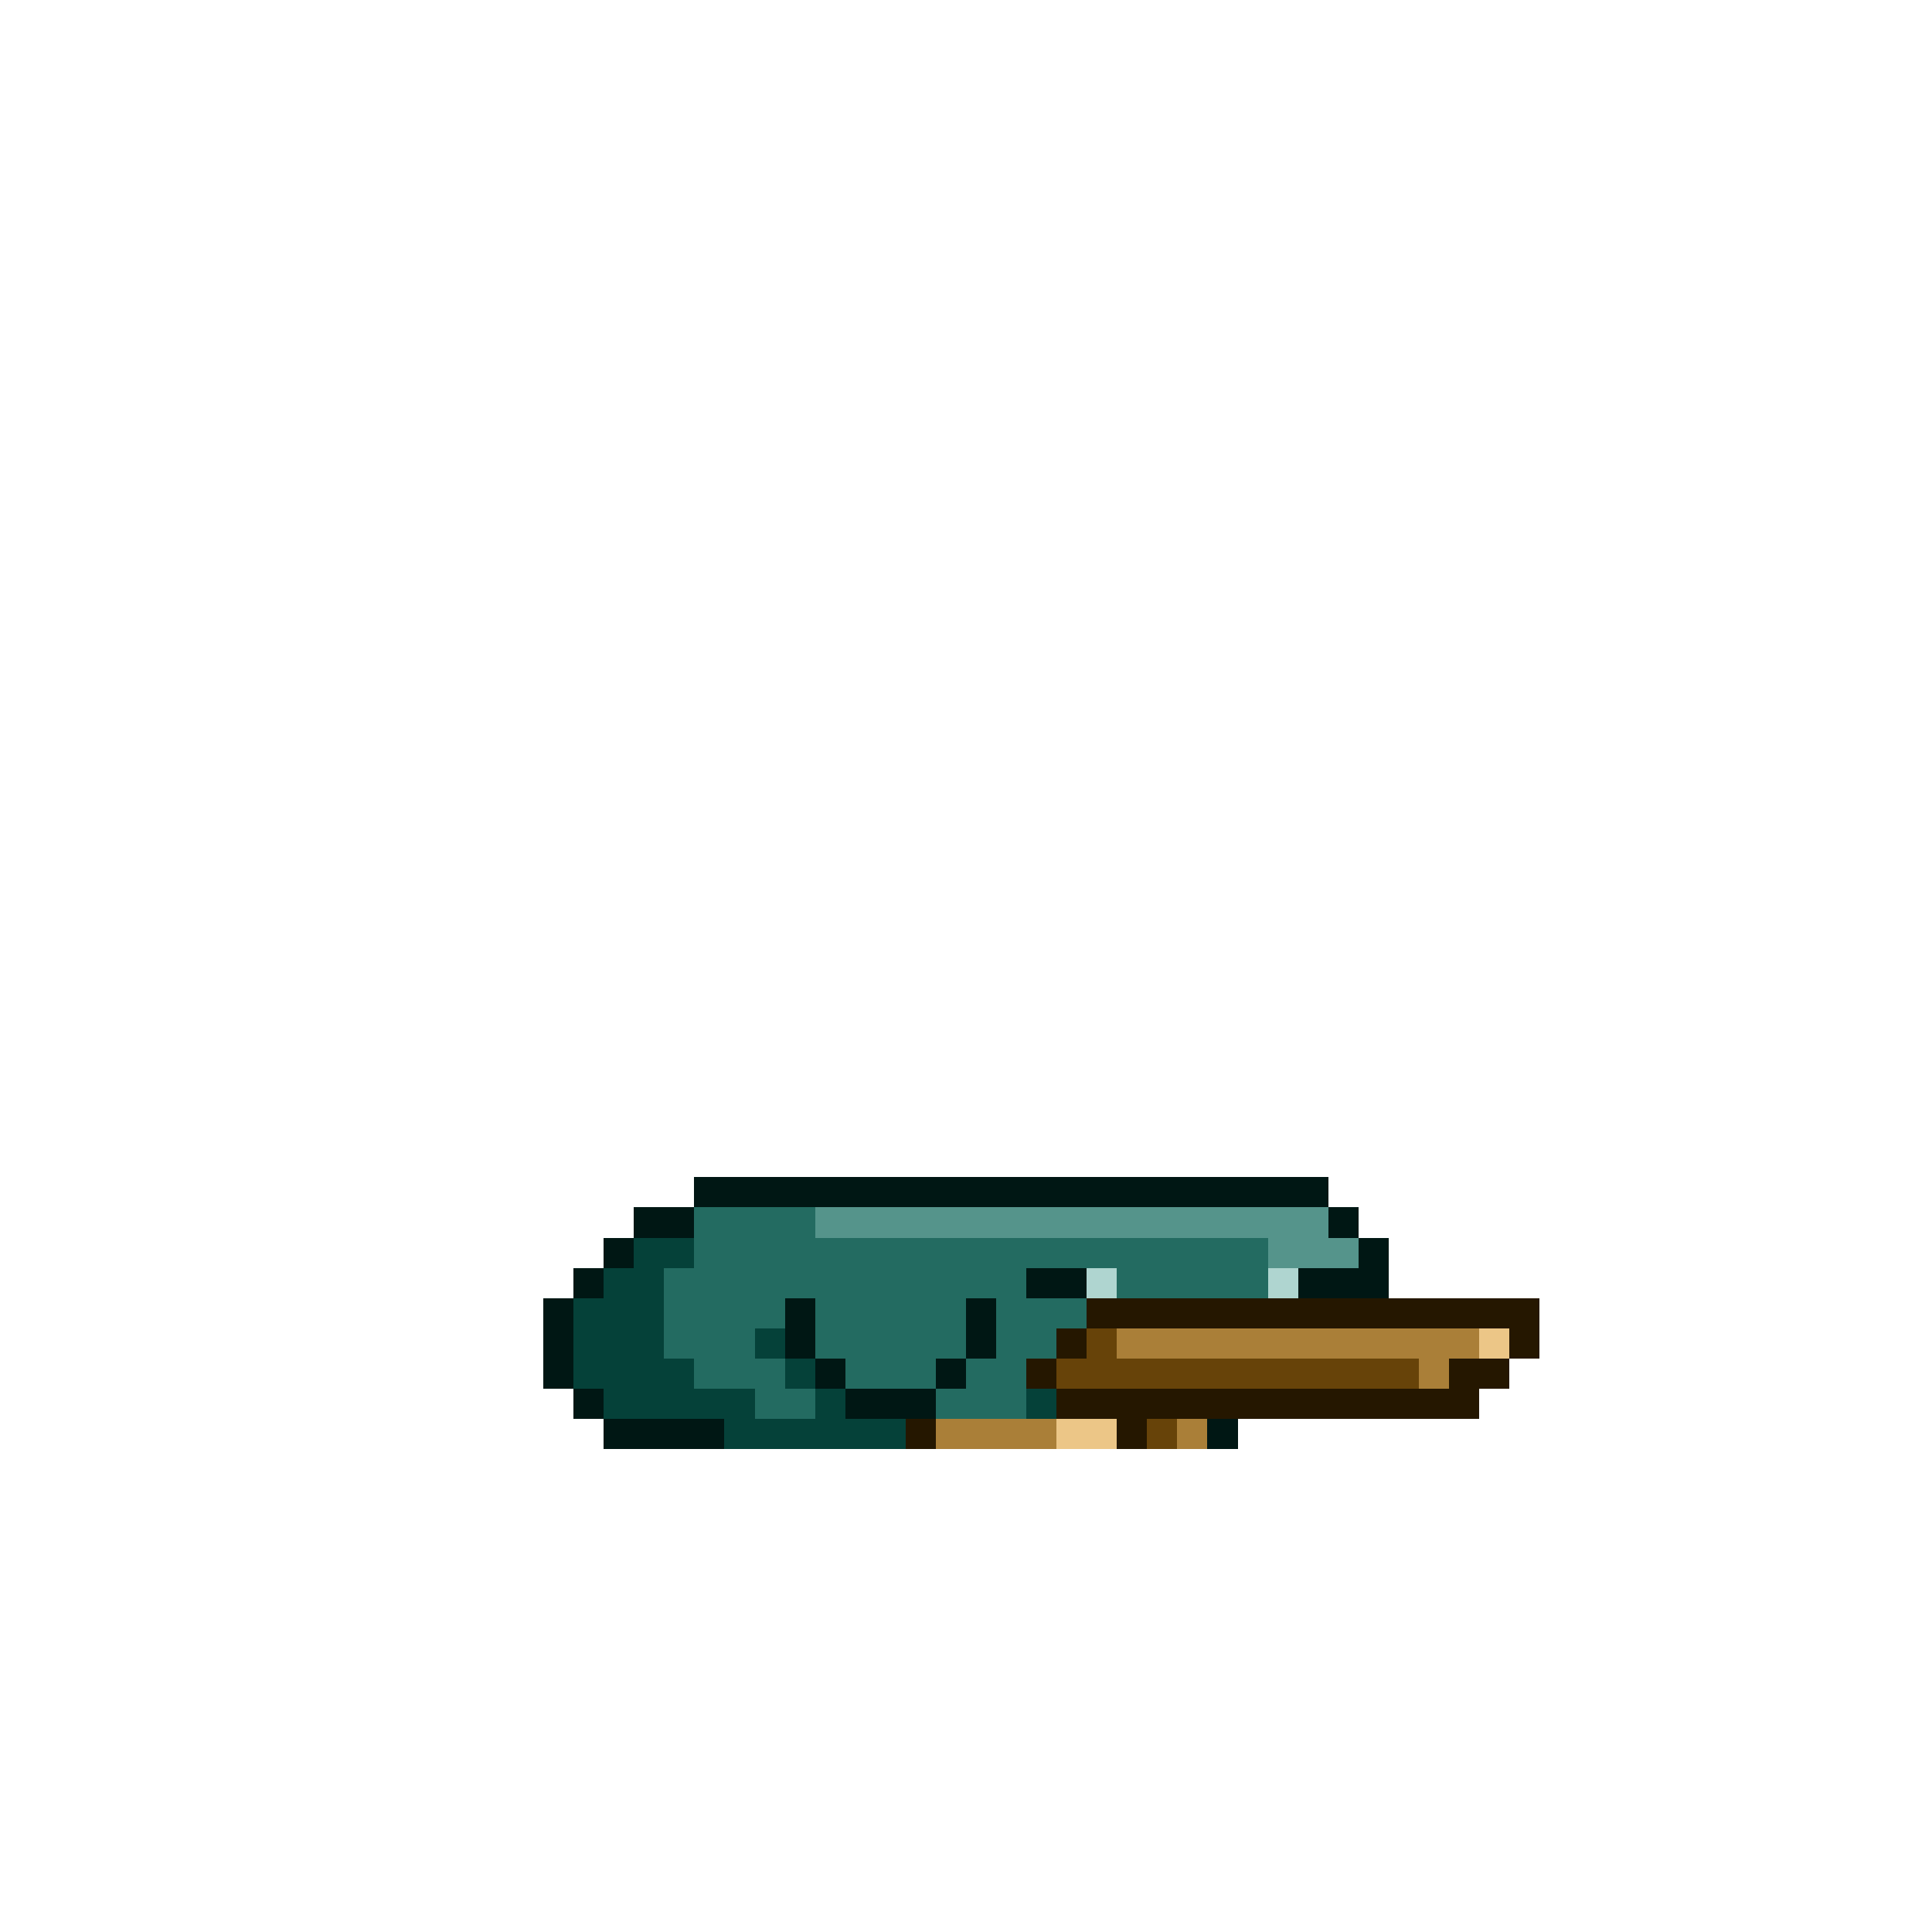
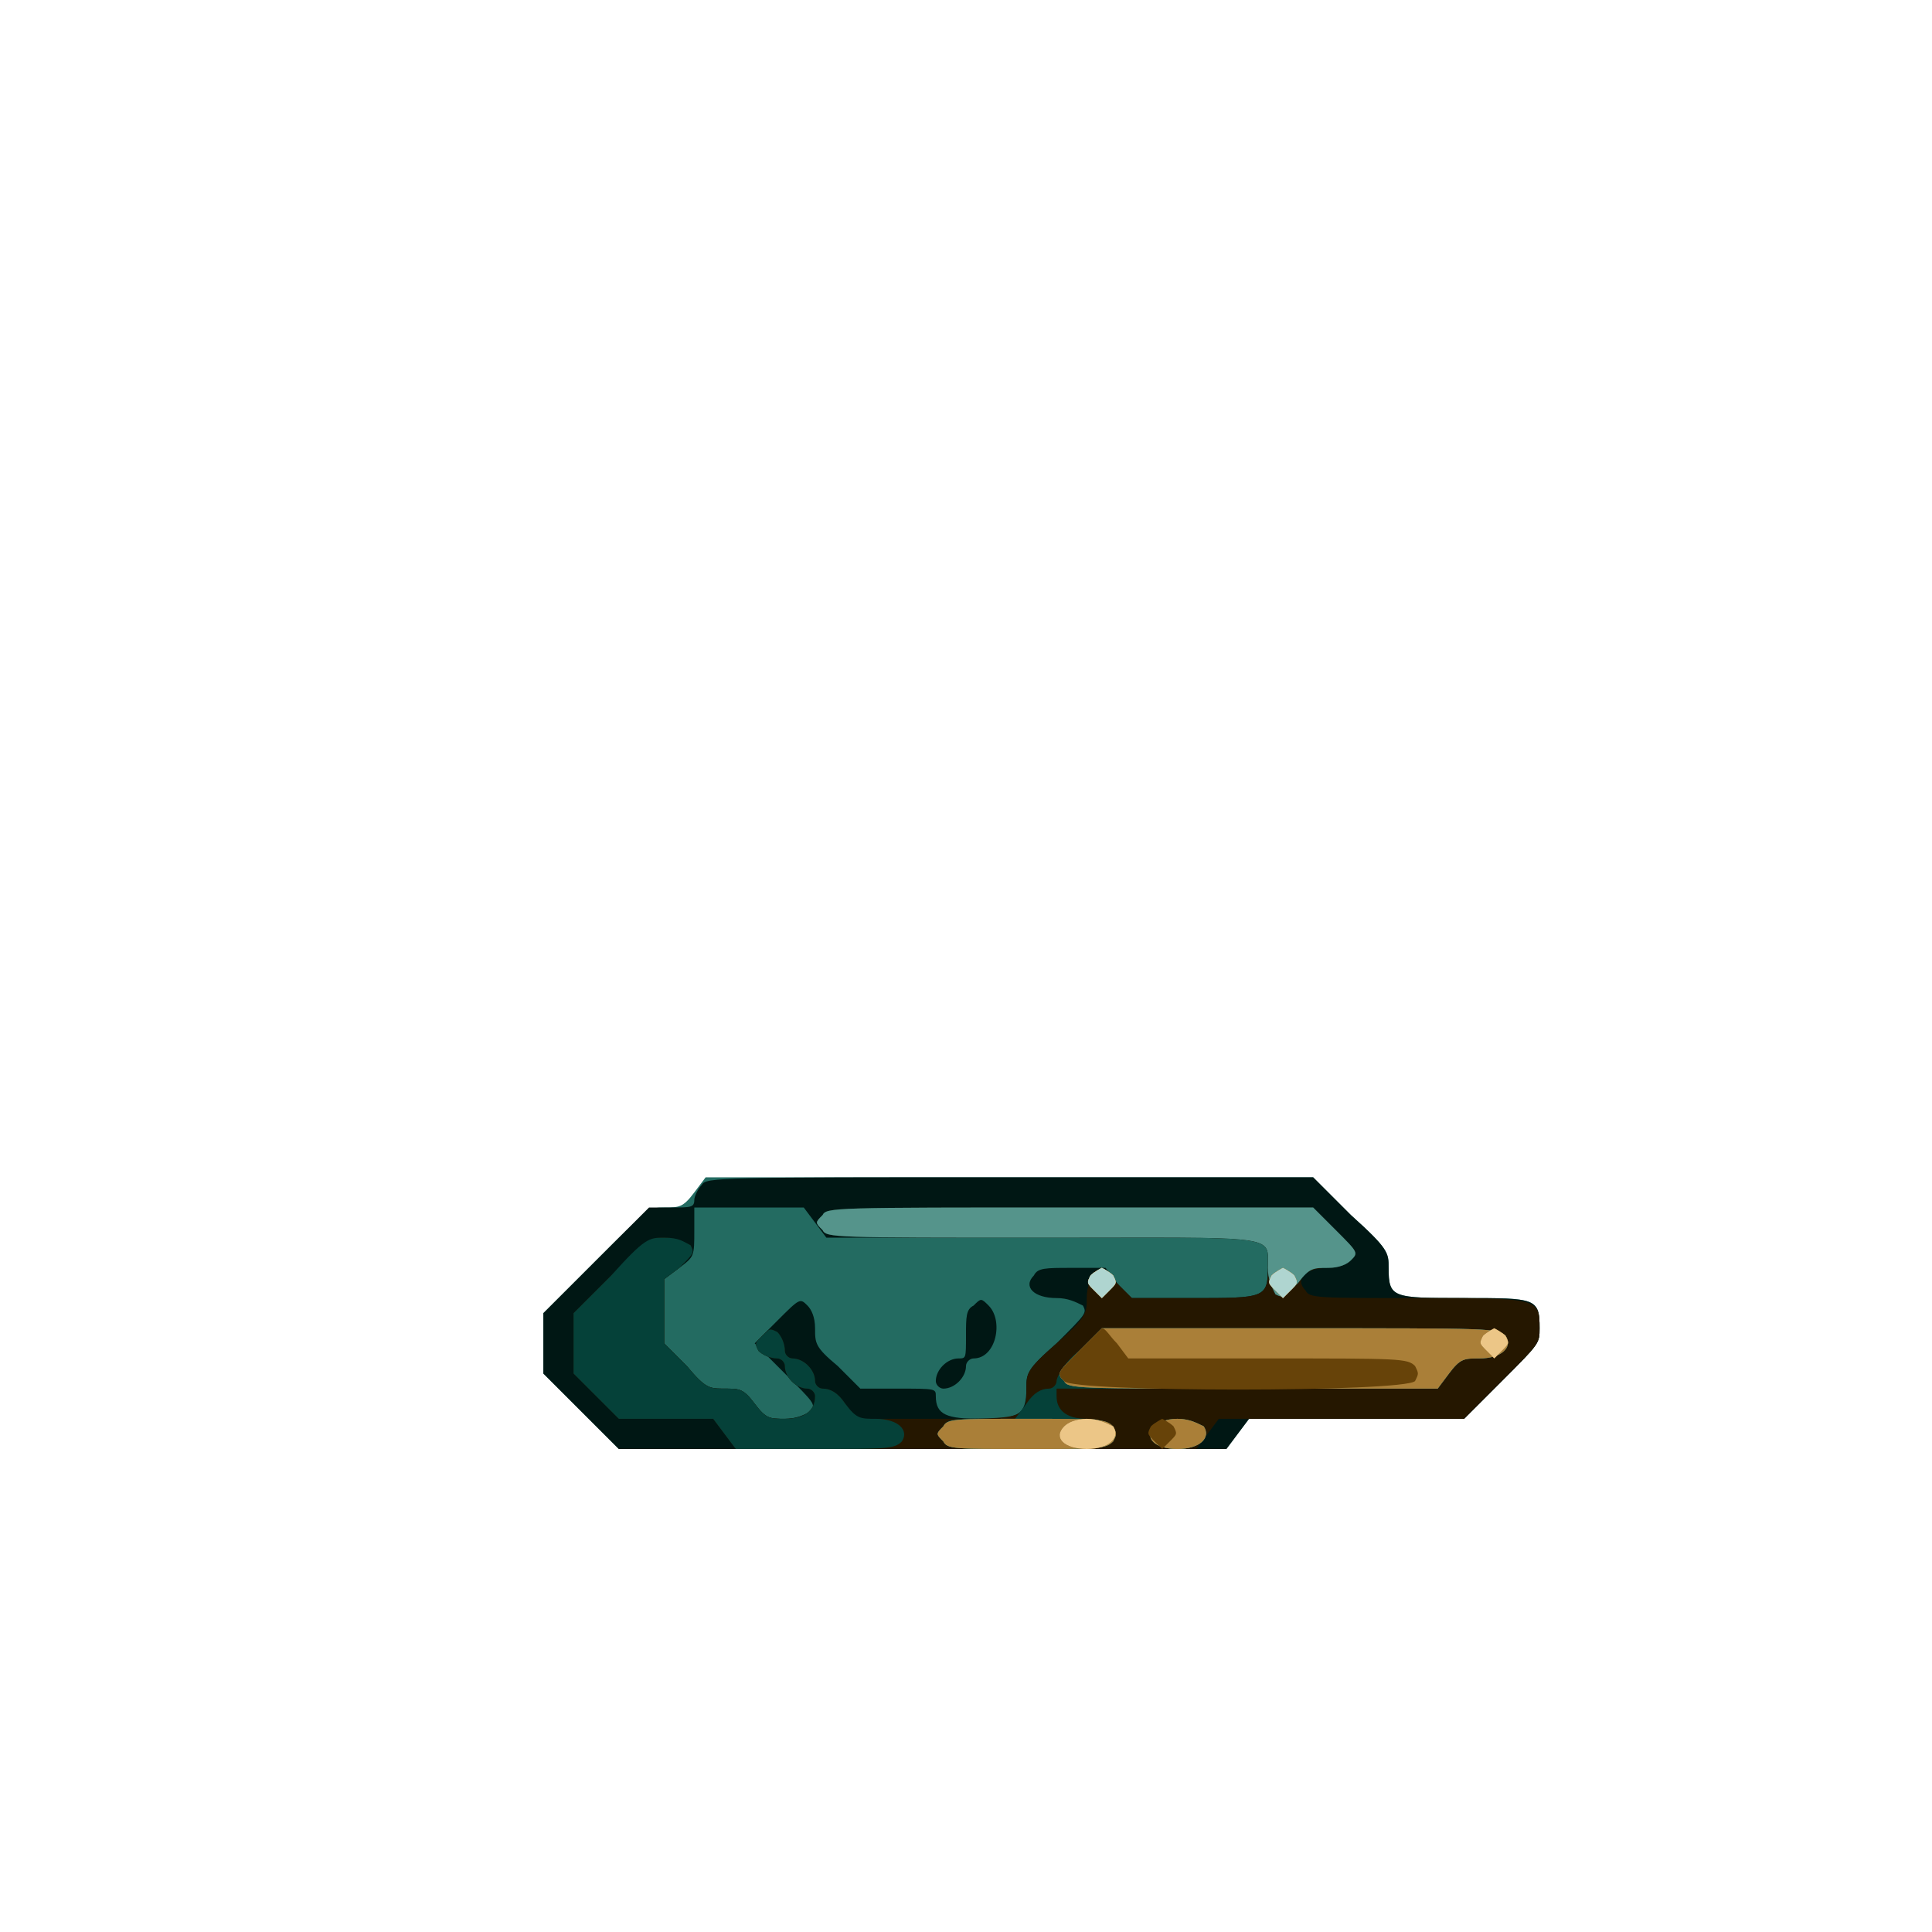
- <svg xmlns="http://www.w3.org/2000/svg" viewBox="0 0 64 64" shape-rendering="crispEdges">
-   <rect x="23" y="39" width="21" height="1" fill="#001714" />
-   <rect x="21" y="40" width="2" height="1" fill="#001714" />
-   <rect x="23" y="40" width="4" height="1" fill="#236b61" />
-   <rect x="27" y="40" width="17" height="1" fill="#55948b" />
-   <rect x="44" y="40" width="1" height="1" fill="#001714" />
-   <rect x="20" y="41" width="1" height="1" fill="#001714" />
-   <rect x="21" y="41" width="2" height="1" fill="#054139" />
-   <rect x="23" y="41" width="19" height="1" fill="#236b61" />
-   <rect x="42" y="41" width="3" height="1" fill="#55948b" />
-   <rect x="45" y="41" width="1" height="1" fill="#001714" />
-   <rect x="19" y="42" width="1" height="1" fill="#001714" />
-   <rect x="20" y="42" width="2" height="1" fill="#054139" />
-   <rect x="22" y="42" width="12" height="1" fill="#236b61" />
-   <rect x="34" y="42" width="2" height="1" fill="#001714" />
-   <rect x="36" y="42" width="1" height="1" fill="#afd5d0" />
-   <rect x="37" y="42" width="5" height="1" fill="#236b61" />
-   <rect x="42" y="42" width="1" height="1" fill="#afd5d0" />
-   <rect x="43" y="42" width="3" height="1" fill="#001714" />
-   <rect x="18" y="43" width="1" height="1" fill="#001714" />
-   <rect x="19" y="43" width="3" height="1" fill="#054139" />
-   <rect x="22" y="43" width="4" height="1" fill="#236b61" />
-   <rect x="26" y="43" width="1" height="1" fill="#001714" />
-   <rect x="27" y="43" width="5" height="1" fill="#236b61" />
-   <rect x="32" y="43" width="1" height="1" fill="#001714" />
-   <rect x="33" y="43" width="3" height="1" fill="#236b61" />
-   <rect x="36" y="43" width="15" height="1" fill="#251700" />
-   <rect x="18" y="44" width="1" height="1" fill="#001714" />
-   <rect x="19" y="44" width="3" height="1" fill="#054139" />
-   <rect x="22" y="44" width="3" height="1" fill="#236b61" />
-   <rect x="25" y="44" width="1" height="1" fill="#054139" />
-   <rect x="26" y="44" width="1" height="1" fill="#001714" />
-   <rect x="27" y="44" width="5" height="1" fill="#236b61" />
-   <rect x="32" y="44" width="1" height="1" fill="#001714" />
-   <rect x="33" y="44" width="2" height="1" fill="#236b61" />
-   <rect x="35" y="44" width="1" height="1" fill="#251700" />
-   <rect x="36" y="44" width="1" height="1" fill="#674309" />
-   <rect x="37" y="44" width="12" height="1" fill="#aa7f38" />
-   <rect x="49" y="44" width="1" height="1" fill="#ecc687" />
-   <rect x="50" y="44" width="1" height="1" fill="#251700" />
-   <rect x="18" y="45" width="1" height="1" fill="#001714" />
-   <rect x="19" y="45" width="4" height="1" fill="#054139" />
-   <rect x="23" y="45" width="3" height="1" fill="#236b61" />
-   <rect x="26" y="45" width="1" height="1" fill="#054139" />
-   <rect x="27" y="45" width="1" height="1" fill="#001714" />
-   <rect x="28" y="45" width="3" height="1" fill="#236b61" />
-   <rect x="31" y="45" width="1" height="1" fill="#001714" />
-   <rect x="32" y="45" width="2" height="1" fill="#236b61" />
-   <rect x="34" y="45" width="1" height="1" fill="#251700" />
-   <rect x="35" y="45" width="12" height="1" fill="#674309" />
-   <rect x="47" y="45" width="1" height="1" fill="#aa7f38" />
-   <rect x="48" y="45" width="2" height="1" fill="#251700" />
-   <rect x="19" y="46" width="1" height="1" fill="#001714" />
-   <rect x="20" y="46" width="5" height="1" fill="#054139" />
-   <rect x="25" y="46" width="2" height="1" fill="#236b61" />
-   <rect x="27" y="46" width="1" height="1" fill="#054139" />
-   <rect x="28" y="46" width="3" height="1" fill="#001714" />
-   <rect x="31" y="46" width="3" height="1" fill="#236b61" />
-   <rect x="34" y="46" width="1" height="1" fill="#054139" />
-   <rect x="35" y="46" width="14" height="1" fill="#251700" />
-   <rect x="20" y="47" width="4" height="1" fill="#001714" />
-   <rect x="24" y="47" width="6" height="1" fill="#054139" />
-   <rect x="30" y="47" width="1" height="1" fill="#251700" />
-   <rect x="31" y="47" width="4" height="1" fill="#aa7f38" />
-   <rect x="35" y="47" width="2" height="1" fill="#ecc687" />
-   <rect x="37" y="47" width="1" height="1" fill="#251700" />
-   <rect x="38" y="47" width="1" height="1" fill="#674309" />
-   <rect x="39" y="47" width="1" height="1" fill="#aa7f38" />
-   <rect x="40" y="47" width="1" height="1" fill="#001714" />
+ <svg xmlns="http://www.w3.org/2000/svg" viewBox="0 0 64 64" width="64" height="64">
+   <g transform="scale(0.125 0.125) translate(0,512) scale(1,-1)" fill="#236b61" stroke="none">
+     <path d="M184 196 c-3 -4 -4 -4 -8 -4 -4 0 -4 0 -18 -14 l-14 -14 0 -8 0 -8 10 -10 10 -10 80 0 81 0 3 4 3 4 29 0 28 0 10 10 c10 10 10 10 10 14 0 8 -1 8 -20 8 -19 0 -20 0 -20 8 0 4 0 5 -10 14 l-10 10 -80 0 -81 0 -3 -4z" />
+   </g>
+   <g transform="scale(0.125 0.125) translate(0,512) scale(1,-1)" fill="#001714" stroke="none">
+     <path d="M186 198 c-1 -1 -2 -3 -2 -4 0 -2 -1 -2 -6 -2 l-6 0 -14 -14 -14 -14 0 -8 0 -8 10 -10 10 -10 80 0 81 0 3 4 3 4 29 0 28 0 10 10 c10 10 10 10 10 14 0 8 -1 8 -20 8 -19 0 -20 0 -20 8 0 4 0 5 -10 14 l-10 10 -80 0 c-77 0 -81 0 -82 -2z m30 -10 l3 -4 57 0 c64 0 60 1 60 -8 0 -8 -1 -8 -20 -8 l-17 0 -3 4 -3 4 -9 0 c-7 0 -9 0 -10 -2 -3 -3 0 -6 6 -6 3 0 5 -1 7 -2 1 -2 1 -2 -7 -10 -8 -7 -8 -8 -8 -12 0 -7 -2 -8 -12 -8 -9 0 -12 1 -12 6 0 2 0 2 -10 2 l-10 0 -6 6 c-6 5 -6 6 -6 10 0 3 -1 5 -2 6 -2 2 -2 2 -8 -4 l-6 -6 8 -8 c8 -8 8 -8 7 -10 -2 -1 -4 -2 -7 -2 -4 0 -5 0 -8 4 -3 4 -4 4 -8 4 -4 0 -5 0 -10 6 l-6 6 0 8 0 9 4 3 c4 3 4 3 4 10 l0 6 14 0 15 0 3 -4z" />
+     <path d="M258 166 c-2 -1 -2 -3 -2 -8 0 -6 0 -6 -2 -6 -3 0 -6 -3 -6 -6 0 -1 1 -2 2 -2 3 0 6 3 6 6 0 1 1 2 2 2 6 0 8 10 4 14 -2 2 -2 2 -4 0z" />
+   </g>
+   <g transform="scale(0.125 0.125) translate(0,512) scale(1,-1)" fill="#251700" stroke="none">
+     <path d="M218 190 c-2 -2 -2 -2 0 -4 1 -2 3 -2 58 -2 64 0 60 1 60 -8 0 -8 -1 -8 -20 -8 l-16 0 -4 4 c-4 4 -4 4 -6 3 -1 -2 -2 -4 -2 -7 0 -4 0 -5 -8 -12 -8 -7 -8 -8 -8 -12 0 -8 0 -8 -24 -8 l-21 0 -3 4 c-2 3 -4 4 -6 4 -1 0 -2 1 -2 2 0 3 -3 6 -6 6 -1 0 -2 1 -2 2 0 2 -1 4 -2 5 -2 1 -2 1 -4 -1 -2 -2 -2 -2 -1 -4 1 -1 3 -2 5 -2 1 0 2 -1 2 -2 0 -3 3 -6 6 -6 1 0 2 -1 2 -2 0 -4 -3 -6 -8 -6 -4 0 -5 0 -8 4 -3 4 -4 4 -8 4 -4 0 -5 0 -10 6 l-6 6 0 8 0 9 4 3 c4 4 4 4 3 6 -2 1 -4 2 -7 2 -4 0 -4 0 -14 -10 l-10 -10 0 -8 0 -8 6 -6 6 -6 12 0 13 0 3 -4 3 -4 61 0 61 0 3 4 3 4 33 0 32 0 10 10 c10 10 10 10 10 14 0 8 0 8 -32 8 -27 0 -29 0 -30 2 -3 3 0 6 6 6 3 0 5 1 6 2 2 2 2 2 -4 8 l-6 6 -64 0 c-63 0 -65 0 -66 -2z" />
+   </g>
+   <g transform="scale(0.125 0.125) translate(0,512) scale(1,-1)" fill="#054139" stroke="none">
+     <path d="M218 190 c-2 -2 -2 -2 0 -4 1 -2 3 -2 58 -2 64 0 60 1 60 -8 0 -3 1 -5 2 -7 2 -1 2 -1 6 3 3 4 4 4 8 4 3 0 5 1 6 2 2 2 2 2 -4 8 l-6 6 -64 0 c-63 0 -65 0 -66 -2z" />
+     <path d="M162 174 l-10 -10 0 -8 0 -8 6 -6 6 -6 12 0 13 0 3 -4 3 -4 21 0 c19 0 21 0 23 2 2 3 -1 6 -7 6 -4 0 -5 0 -8 4 -2 3 -4 4 -6 4 -1 0 -2 1 -2 2 0 3 -3 6 -6 6 -1 0 -2 1 -2 2 0 2 -1 4 -2 5 -2 1 -2 1 -4 -1 -2 -2 -2 -2 -1 -4 1 -1 3 -2 5 -2 1 0 2 -1 2 -2 0 -3 3 -6 6 -6 1 0 2 -1 2 -2 0 -4 -3 -6 -8 -6 -4 0 -5 0 -8 4 -3 4 -4 4 -8 4 -4 0 -5 0 -10 6 l-6 6 0 8 0 9 4 3 c4 4 4 4 3 6 -2 1 -3 2 -7 2 -4 0 -5 0 -14 -10z" />
+     <path d="M289 174 c-1 -2 -1 -2 1 -4 l2 -2 2 2 c2 2 2 2 1 4 -1 1 -3 2 -3 2 0 0 -2 -1 -3 -2z" />
+     <path d="M286 154 c-4 -3 -6 -7 -6 -8 0 -1 -1 -2 -2 -2 -2 0 -4 -1 -6 -4 l-3 -4 -9 0 c-7 0 -9 0 -10 -2 -2 -2 -2 -2 0 -4 1 -2 3 -2 22 -2 19 0 21 0 23 2 2 3 -1 6 -7 6 -5 0 -8 2 -8 6 l0 2 50 0 51 0 3 4 c3 4 4 4 8 4 6 0 9 3 7 6 -2 2 -4 2 -55 2 l-52 0 -6 -6z" />
+     <path d="M306 134 c-3 -3 0 -6 6 -6 6 0 9 3 7 6 -2 1 -4 2 -7 2 -3 0 -5 -1 -6 -2z" />
+   </g>
+   <g transform="scale(0.125 0.125) translate(0,512) scale(1,-1)" fill="#55948b" stroke="none">
+     <path d="M218 190 c-2 -2 -2 -2 0 -4 1 -2 3 -2 58 -2 64 0 60 1 60 -8 0 -3 1 -5 2 -7 2 -1 2 -1 6 3 3 4 4 4 8 4 3 0 5 1 6 2 2 2 2 2 -4 8 l-6 6 -64 0 c-63 0 -65 0 -66 -2z" />
+     <path d="M289 174 c-1 -2 -1 -2 1 -4 l2 -2 2 2 c2 2 2 2 1 4 -1 1 -3 2 -3 2 0 0 -2 -1 -3 -2z" />
+     <path d="M286 154 c-6 -6 -6 -6 -4 -8 1 -2 3 -2 50 -2 l49 0 3 4 c3 4 4 4 8 4 6 0 9 3 7 6 -2 2 -4 2 -55 2 l-52 0 -6 -6z" />
+     <path d="M250 134 c-2 -2 -2 -2 0 -4 1 -2 3 -2 22 -2 19 0 21 0 23 2 1 2 1 2 0 4 -2 2 -4 2 -23 2 -19 0 -21 0 -22 -2z" />
+     <path d="M306 134 c-3 -3 0 -6 6 -6 6 0 9 3 7 6 -2 1 -4 2 -7 2 -3 0 -5 -1 -6 -2z" />
+   </g>
+   <g transform="scale(0.125 0.125) translate(0,512) scale(1,-1)" fill="#aa7f38" stroke="none">
+     <path d="M289 174 c-1 -2 -1 -2 1 -4 l2 -2 2 2 c2 2 2 2 1 4 -1 1 -3 2 -3 2 0 0 -2 -1 -3 -2z" />
+     <path d="M337 174 c-1 -2 -1 -2 1 -4 l2 -2 2 2 c2 2 2 2 1 4 -1 1 -3 2 -3 2 0 0 -2 -1 -3 -2z" />
+     <path d="M286 154 c-6 -6 -6 -6 -4 -8 1 -2 3 -2 50 -2 l49 0 3 4 c3 4 4 4 8 4 6 0 9 3 7 6 -2 2 -4 2 -55 2 l-52 0 -6 -6z" />
+     <path d="M250 134 c-2 -2 -2 -2 0 -4 1 -2 3 -2 22 -2 19 0 21 0 23 2 1 2 1 2 0 4 -2 2 -4 2 -23 2 -19 0 -21 0 -22 -2z" />
+     <path d="M306 134 c-3 -3 0 -6 6 -6 6 0 9 3 7 6 -2 1 -4 2 -7 2 -3 0 -5 -1 -6 -2z" />
+   </g>
+   <g transform="scale(0.125 0.125) translate(0,512) scale(1,-1)" fill="#674309" stroke="none">
+     <path d="M289 174 c-1 -2 -1 -2 1 -4 l2 -2 2 2 c2 2 2 2 1 4 -1 1 -3 2 -3 2 0 0 -2 -1 -3 -2z" />
+     <path d="M337 174 c-1 -2 -1 -2 1 -4 l2 -2 2 2 c2 2 2 2 1 4 -1 1 -3 2 -3 2 0 0 -2 -1 -3 -2z" />
+     <path d="M286 154 c-6 -6 -6 -6 -4 -8 2 -3 90 -3 93 0 1 2 1 2 0 4 -2 2 -4 2 -39 2 l-37 0 -3 4 c-2 2 -3 4 -4 4 0 0 -3 -3 -6 -6z" />
+     <path d="M393 158 c-1 -2 -1 -2 1 -4 l2 -2 2 2 c2 2 2 2 1 4 -1 1 -3 2 -3 2 0 0 -2 -1 -3 -2z" />
+     <path d="M282 134 c-3 -3 0 -6 6 -6 6 0 9 3 7 6 -2 1 -4 2 -7 2 -3 0 -5 -1 -6 -2z" />
+     <path d="M305 134 c-1 -2 -1 -2 1 -4 l2 -2 2 2 c2 2 2 2 1 4 -1 1 -3 2 -3 2 0 0 -2 -1 -3 -2z" />
+   </g>
+   <g transform="scale(0.125 0.125) translate(0,512) scale(1,-1)" fill="#ecc687" stroke="none">
+     <path d="M289 174 c-1 -2 -1 -2 1 -4 l2 -2 2 2 c2 2 2 2 1 4 -1 1 -3 2 -3 2 0 0 -2 -1 -3 -2z" />
+     <path d="M337 174 c-1 -2 -1 -2 1 -4 l2 -2 2 2 c2 2 2 2 1 4 -1 1 -3 2 -3 2 0 0 -2 -1 -3 -2z" />
+     <path d="M393 158 c-1 -2 -1 -2 1 -4 l2 -2 2 2 c2 2 2 2 1 4 -1 1 -3 2 -3 2 0 0 -2 -1 -3 -2z" />
+     <path d="M282 134 c-3 -3 0 -6 6 -6 6 0 9 3 7 6 -2 1 -4 2 -7 2 -3 0 -5 -1 -6 -2z" />
+   </g>
+   <g transform="scale(0.125 0.125) translate(0,512) scale(1,-1)" fill="#afd5d0" stroke="none">
+     <path d="M289 174 c-1 -2 -1 -2 1 -4 l2 -2 2 2 c2 2 2 2 1 4 -1 1 -3 2 -3 2 0 0 -2 -1 -3 -2z" />
+     <path d="M337 174 c-1 -2 -1 -2 1 -4 l2 -2 2 2 c2 2 2 2 1 4 -1 1 -3 2 -3 2 0 0 -2 -1 -3 -2z" />
+   </g>
</svg>
